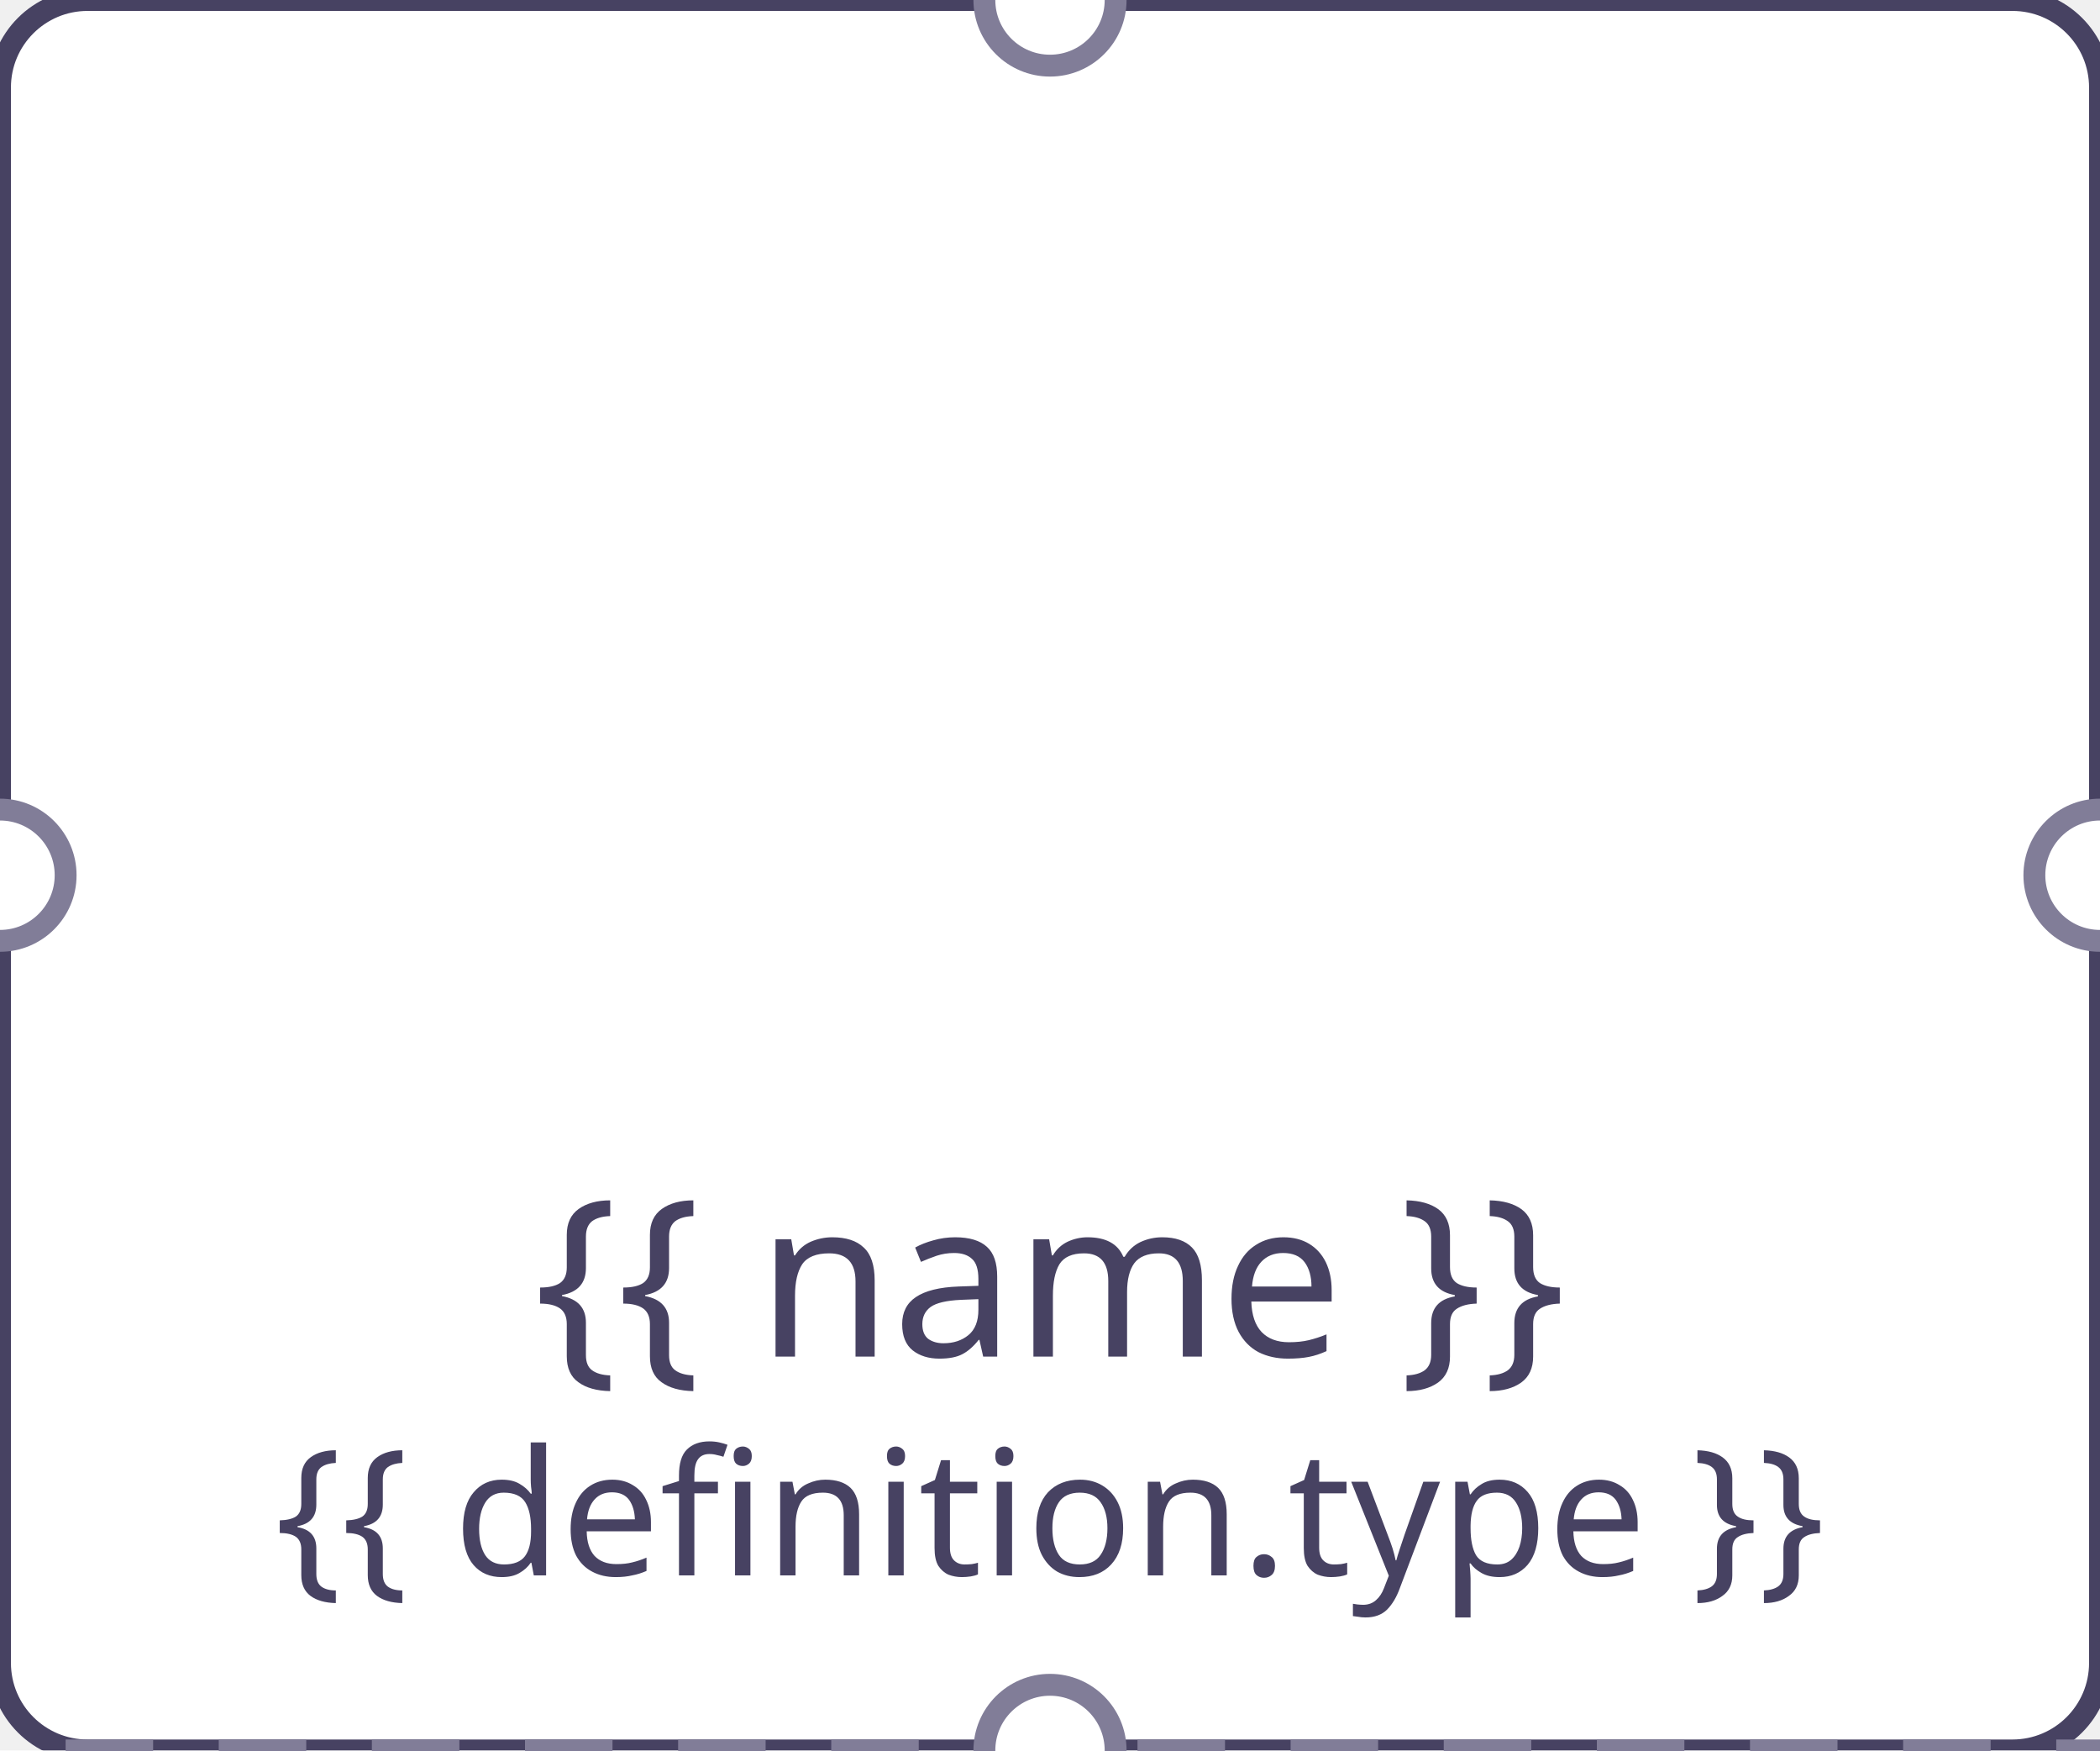
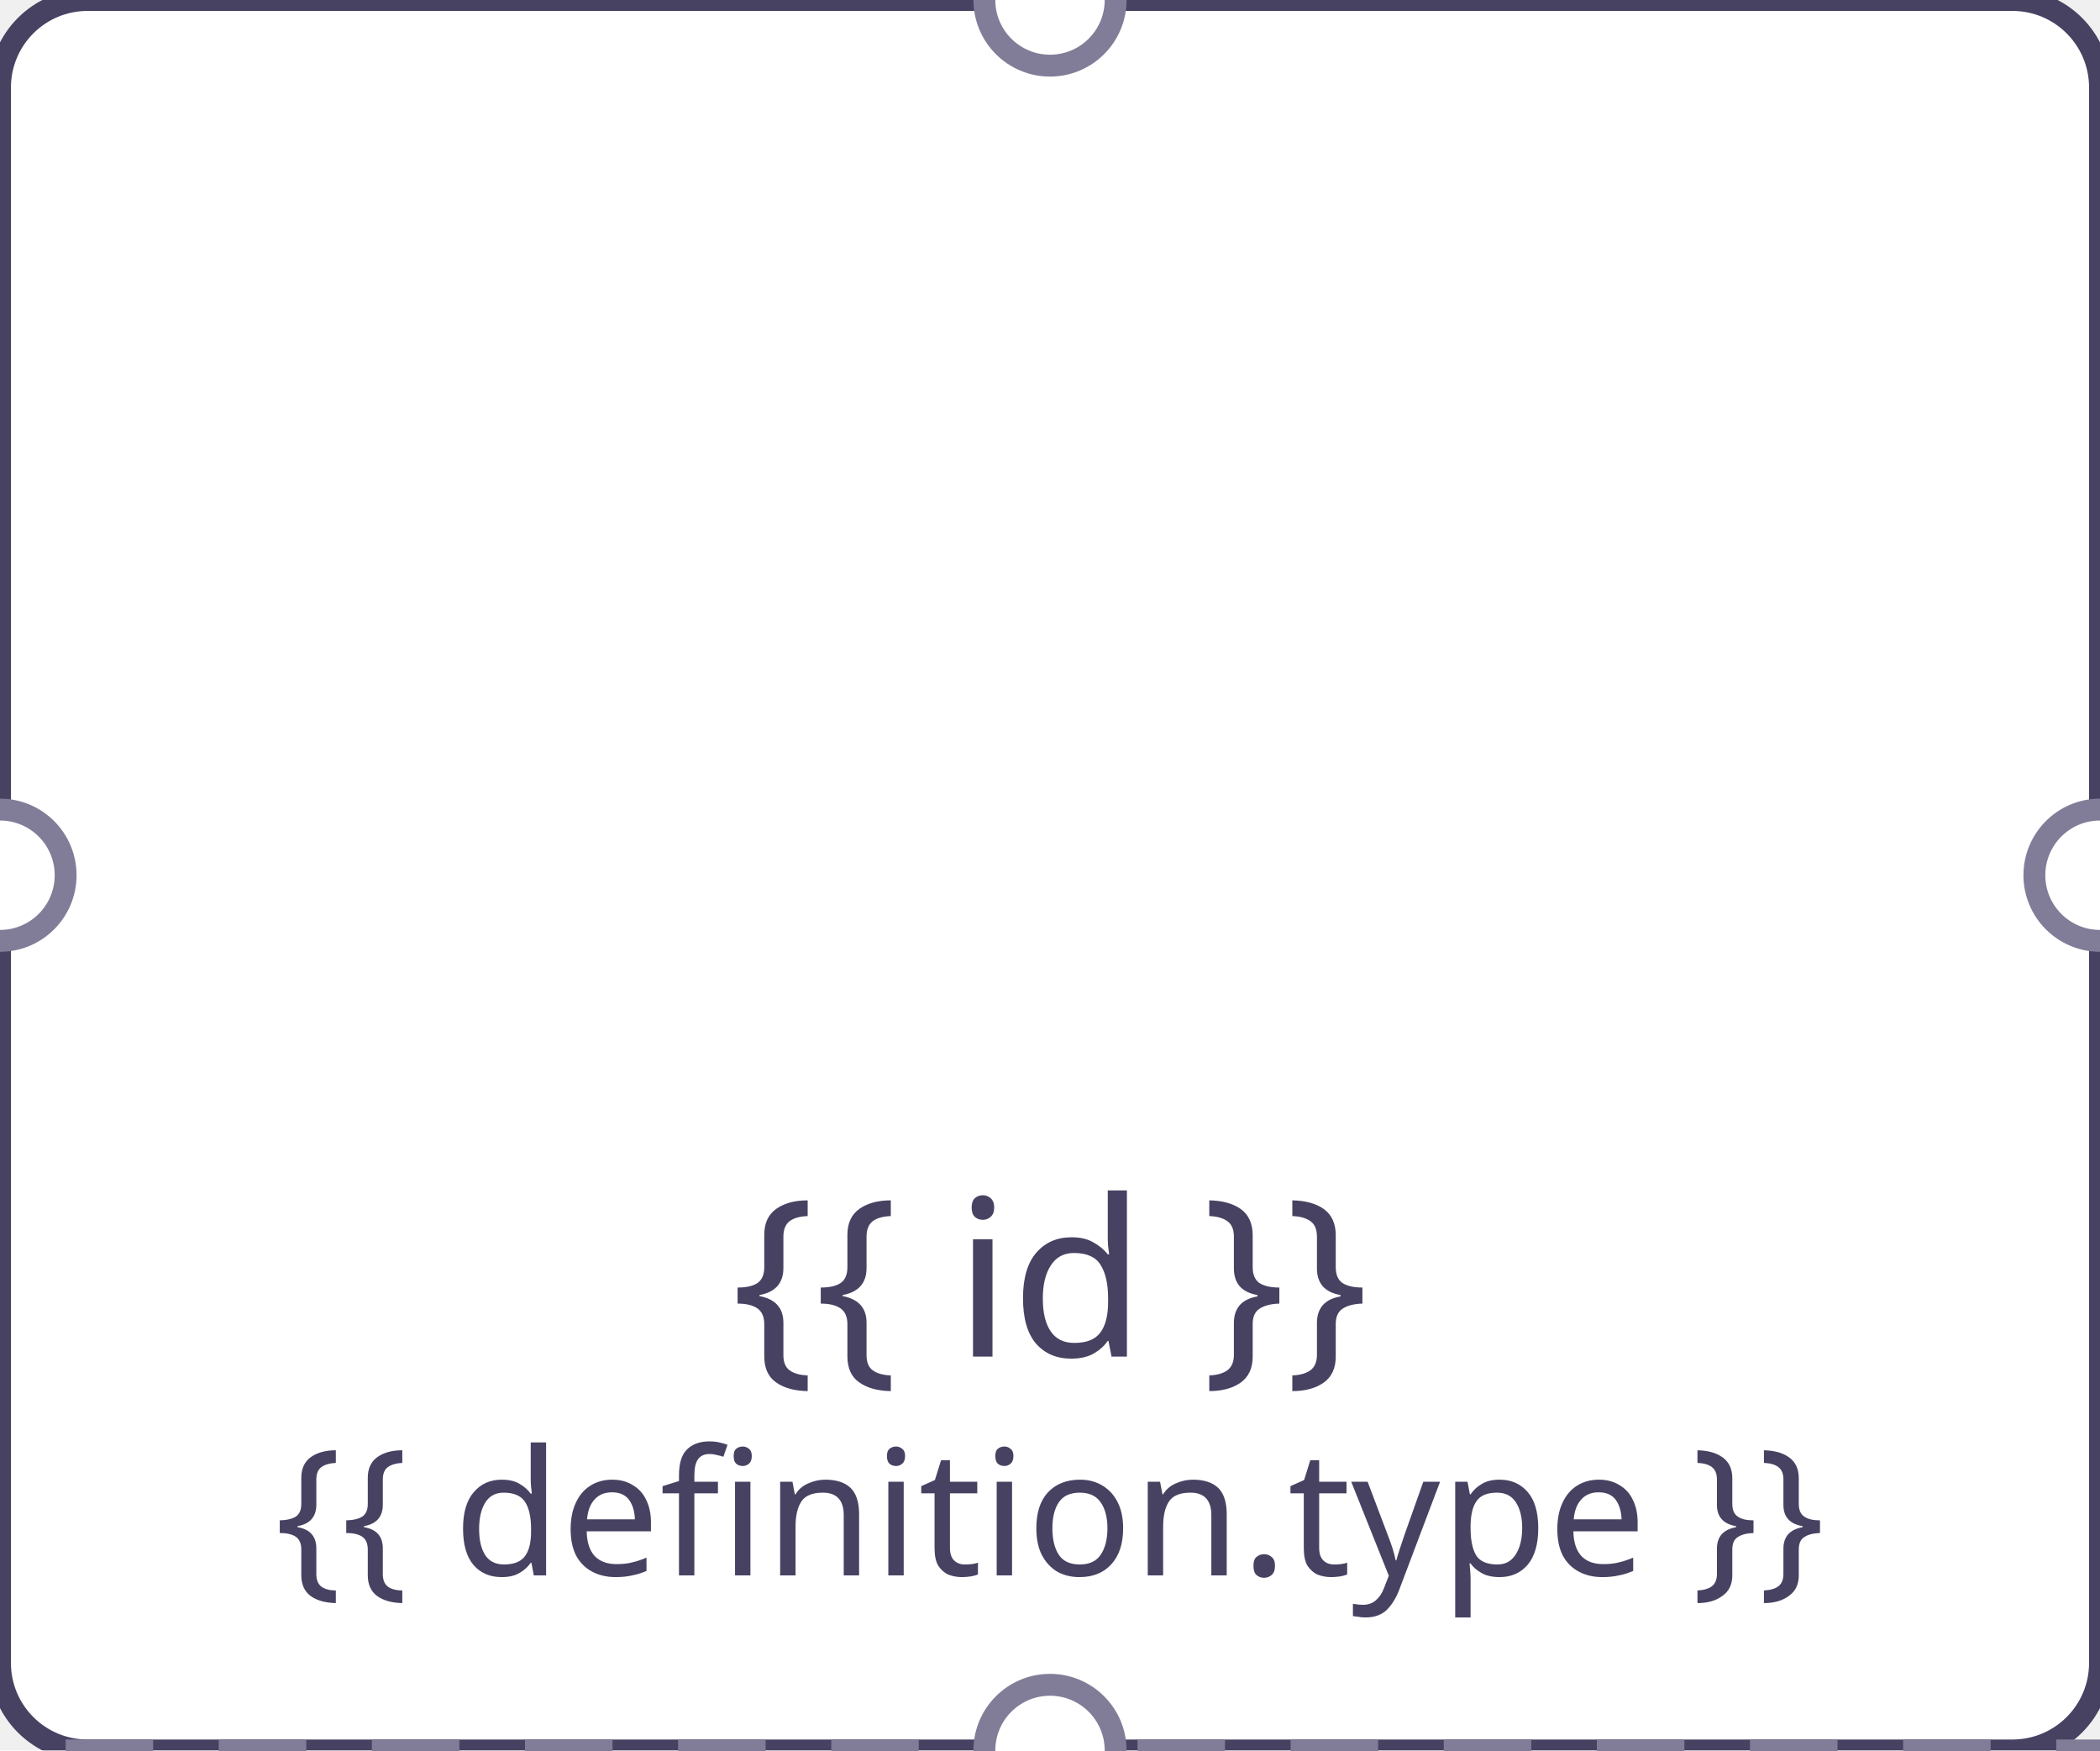
<svg xmlns="http://www.w3.org/2000/svg" version="1.1" class="template" width="96" height="80" overflow="visible">
  <rect class="component-background component-hitbox" stroke="#474262" fill="#FFFFFF" width="100%" height="100%" ry="4" rx="4" />
  <svg x="50%" y="7" overflow="visible">
    <g class="component-icon" transform="translate(-22)" />
  </svg>
  <g class="component-informations" stroke="none" fill="#474262" font-family="Source Sans Pro">
-     <text class="component-name" font-size="10" text-anchor="middle" x="50%" y="62">{{ name }}</text>
+     <text class="component-name" font-size="10" text-anchor="middle" x="50%" y="62">{{ id }} </text>
    <text class="component-type" text-anchor="middle" font-size="8" x="50%" y="72">{{ definition.type }}</text>
  </g>
  <svg class="component-container" overflow="visible" y="80">
    <rect class="container-background" width="100%" height="100%" rx="0" stroke="#817D98" stroke-dasharray="4 3" stroke-dashoffset="-3" fill="white" />
  </svg>
  <g class="anchors" stroke="#817D98" fill="#FFFFFF" opacity="1">
    <circle cx="50%" cy="0%" r="3" anchor="top" />
    <circle cx="100%" cy="50%" r="3" anchor="right" />
    <circle cx="50%" cy="100%" r="3" anchor="bottom" />
    <circle cx="0%" cy="50%" r="3" anchor="left" />
  </g>
</svg>
